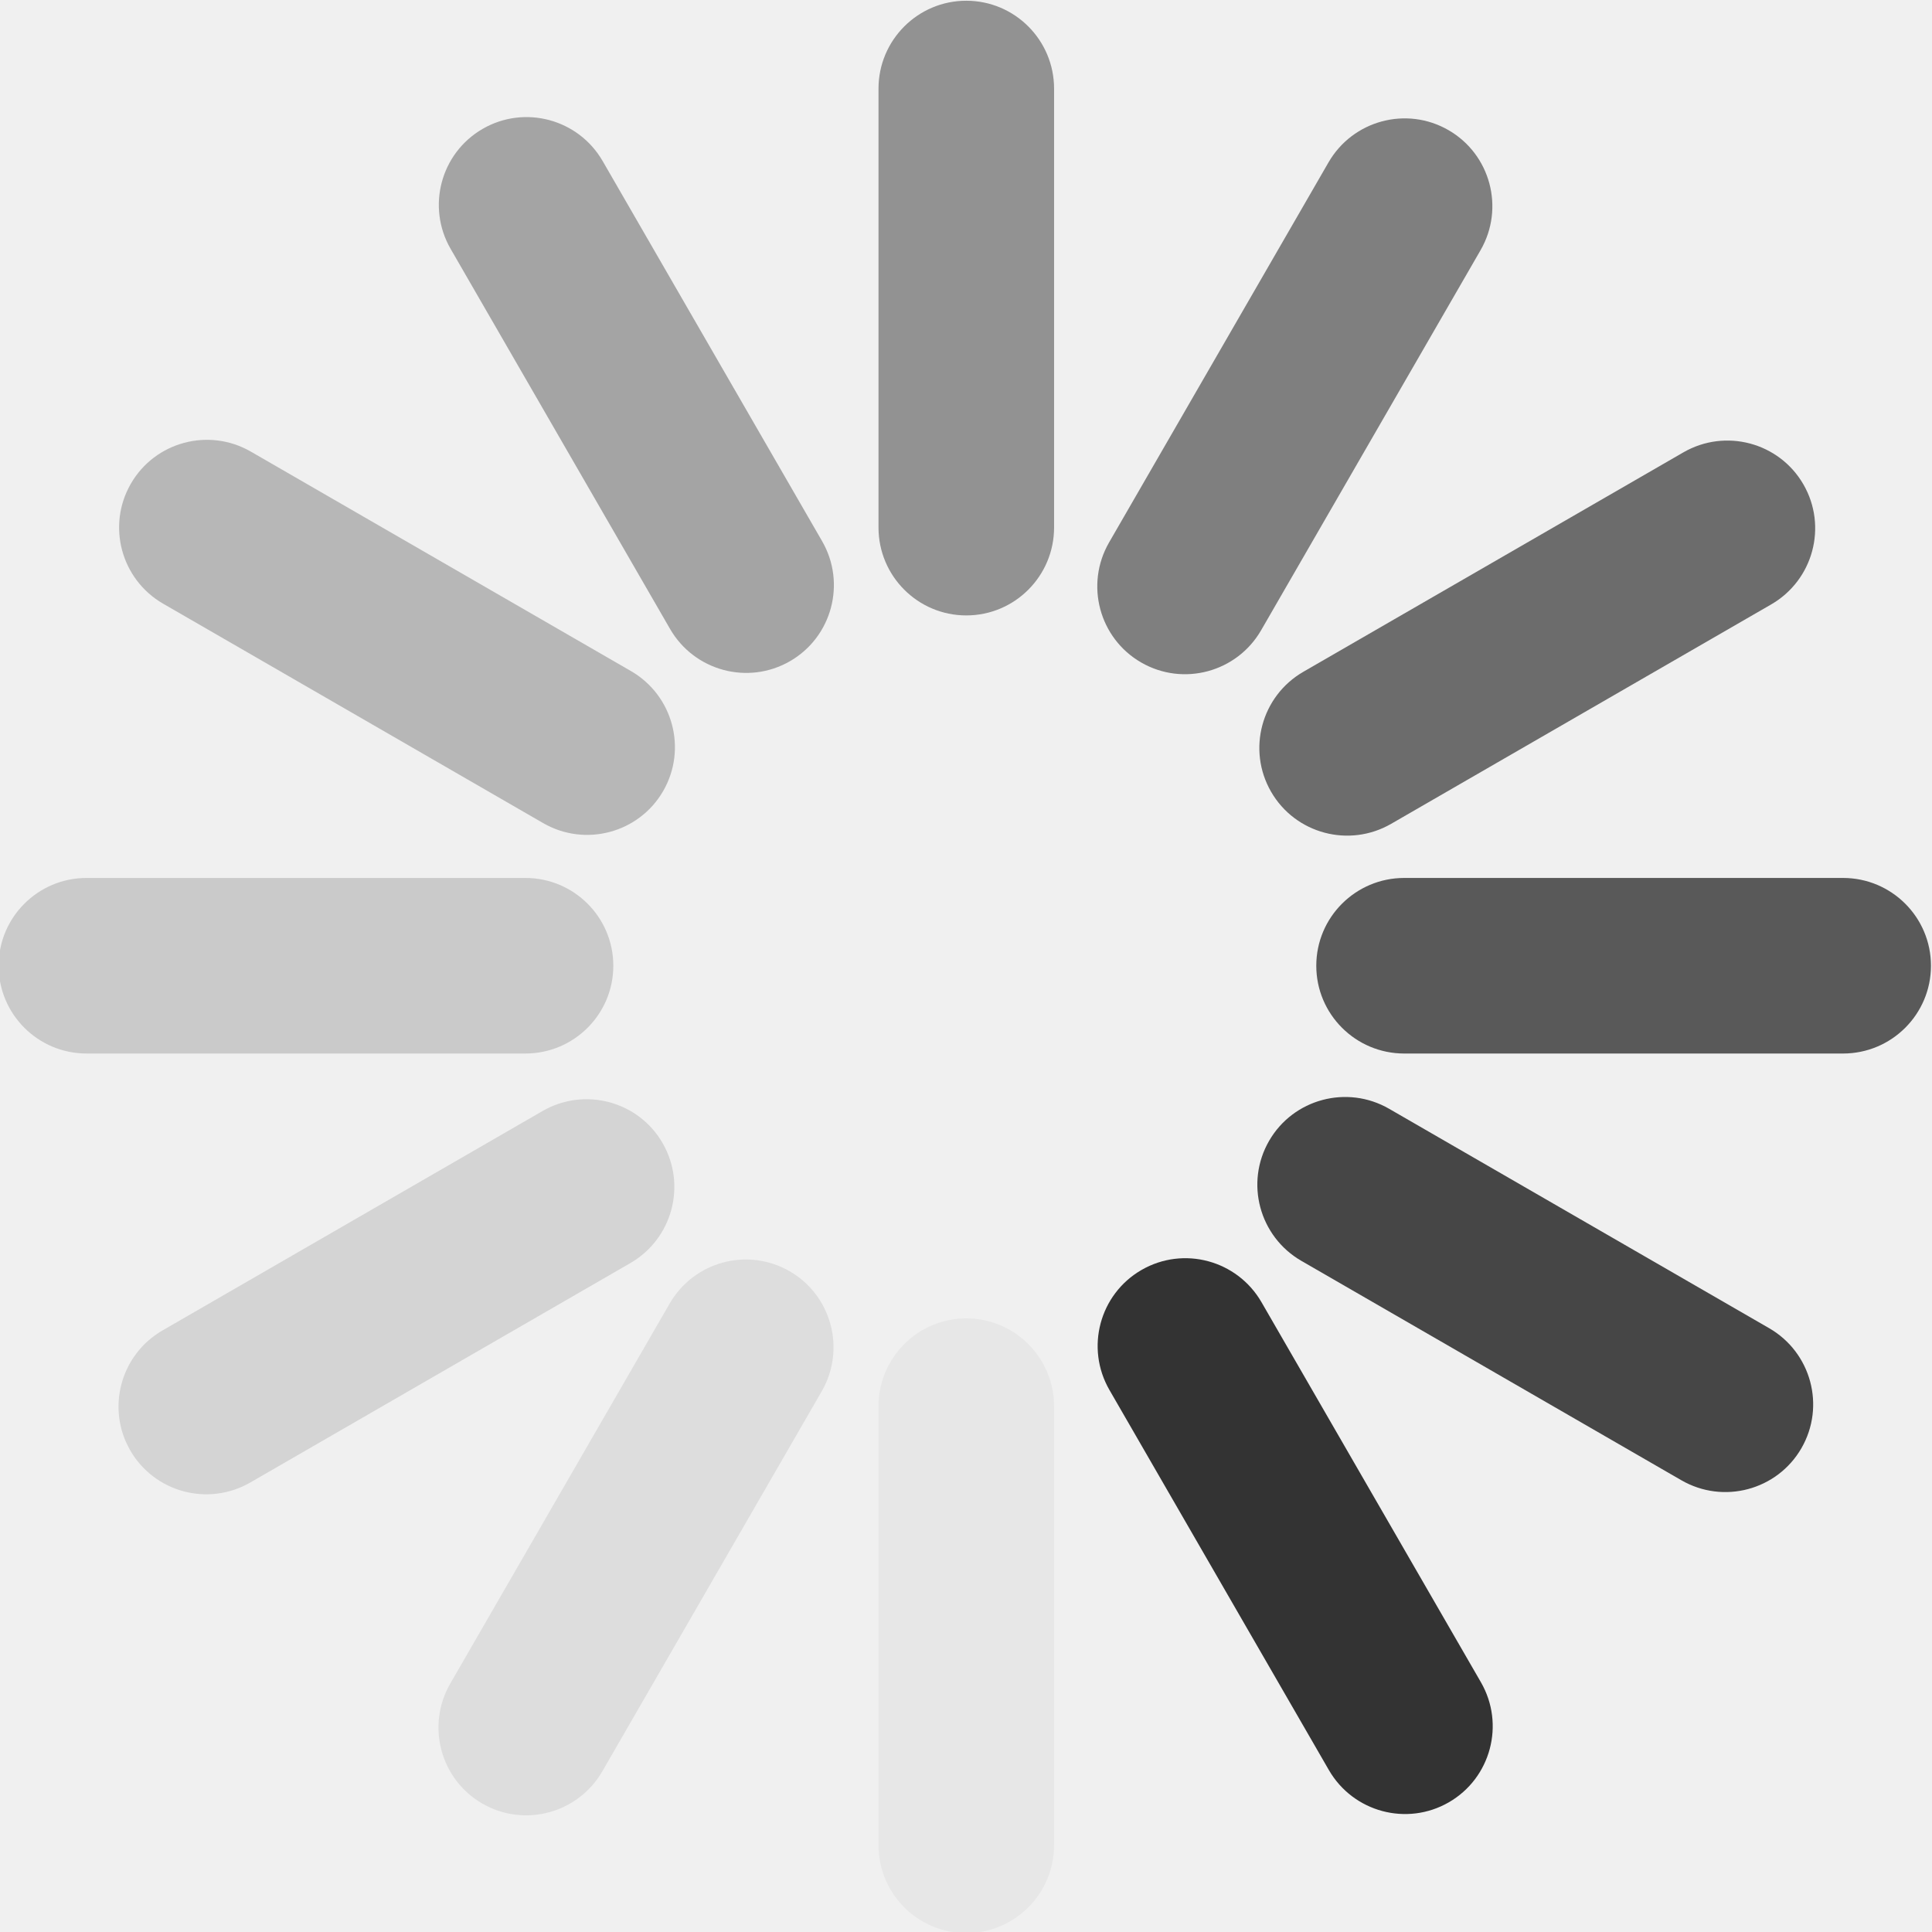
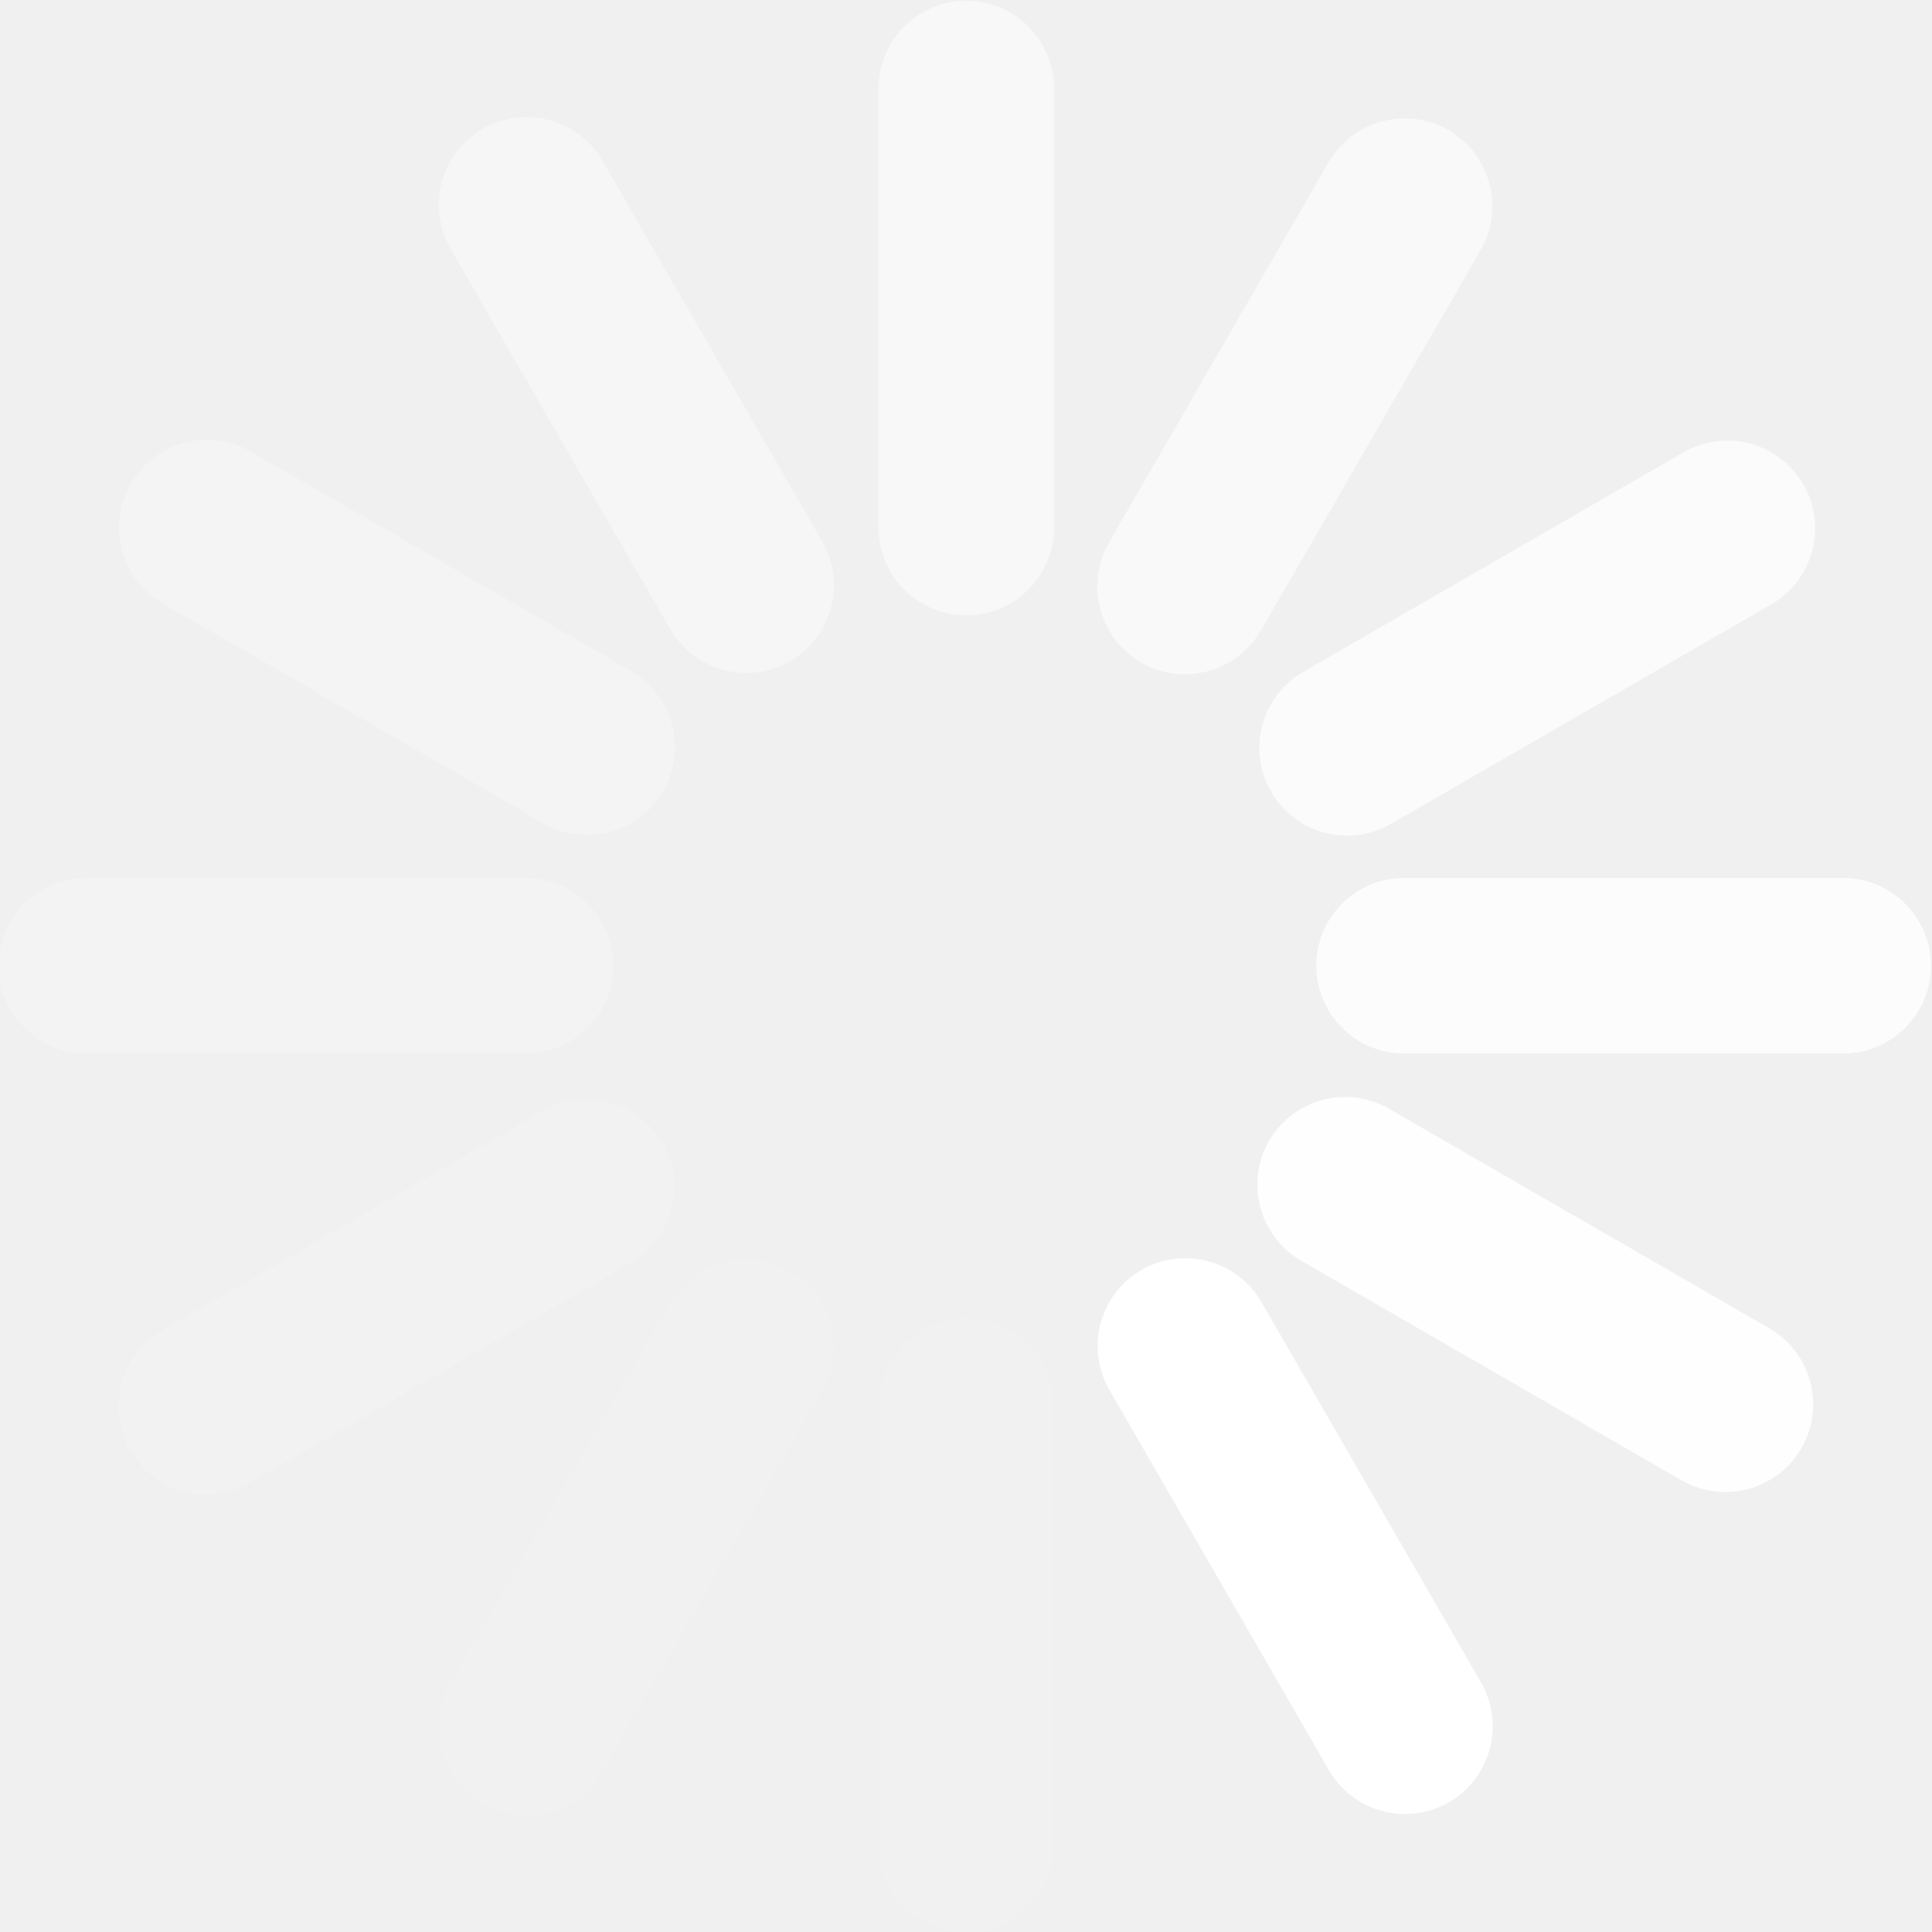
<svg xmlns="http://www.w3.org/2000/svg" width="22" height="22" version="1.1" viewBox="0 0 5.821 5.821">
  <g transform="translate(0 -291.18)">
-     <g transform="rotate(150 2.9104 294.09)" fill="#333" fill-rule="evenodd">
+     <g transform="rotate(150 2.9104 294.09)" fill="#ffffff" fill-rule="evenodd">
      <rect x="2.646" y="291.18" width=".529" height="1.852" rx=".265" ry=".265" style="paint-order:fill markers stroke" />
      <rect x="2.646" y="295.15" width=".529" height="1.852" rx=".265" ry=".265" opacity=".4" style="paint-order:fill markers stroke" />
      <rect transform="rotate(30)" x="149.3" y="250.32" width=".529" height="1.852" rx=".265" ry=".265" opacity=".05" style="paint-order:fill markers stroke" />
      <rect transform="rotate(30)" x="149.3" y="254.29" width=".529" height="1.852" rx=".265" ry=".265" opacity=".5" style="paint-order:fill markers stroke" />
      <rect transform="rotate(60)" x="255.88" y="141.61" width=".529" height="1.852" rx=".265" ry=".265" opacity=".1" style="paint-order:fill markers stroke" />
      <rect transform="rotate(60)" x="255.88" y="145.58" width=".529" height="1.852" rx=".265" ry=".265" opacity=".6" style="paint-order:fill markers stroke" />
      <rect transform="rotate(90)" x="293.82" y="-5.821" width=".529" height="1.852" rx=".265" ry=".265" opacity=".15" style="paint-order:fill markers stroke" />
      <rect transform="rotate(90)" x="293.82" y="-1.852" width=".529" height="1.852" rx=".265" ry=".265" opacity=".7" style="paint-order:fill markers stroke" />
      <rect transform="rotate(120)" x="252.97" y="-152.48" width=".529" height="1.852" rx=".265" ry=".265" opacity=".2" style="paint-order:fill markers stroke" />
      <rect transform="rotate(120)" x="252.97" y="-148.51" width=".529" height="1.852" rx=".265" ry=".265" opacity=".8" style="paint-order:fill markers stroke" />
      <rect transform="rotate(150)" x="144.26" y="-259.05" width=".529" height="1.852" rx=".265" ry=".265" opacity=".3" style="paint-order:fill markers stroke" />
      <rect transform="rotate(150)" x="144.26" y="-255.09" width=".529" height="1.852" rx=".265" ry=".265" opacity=".9" style="paint-order:fill markers stroke" />
    </g>
  </g>
</svg>
